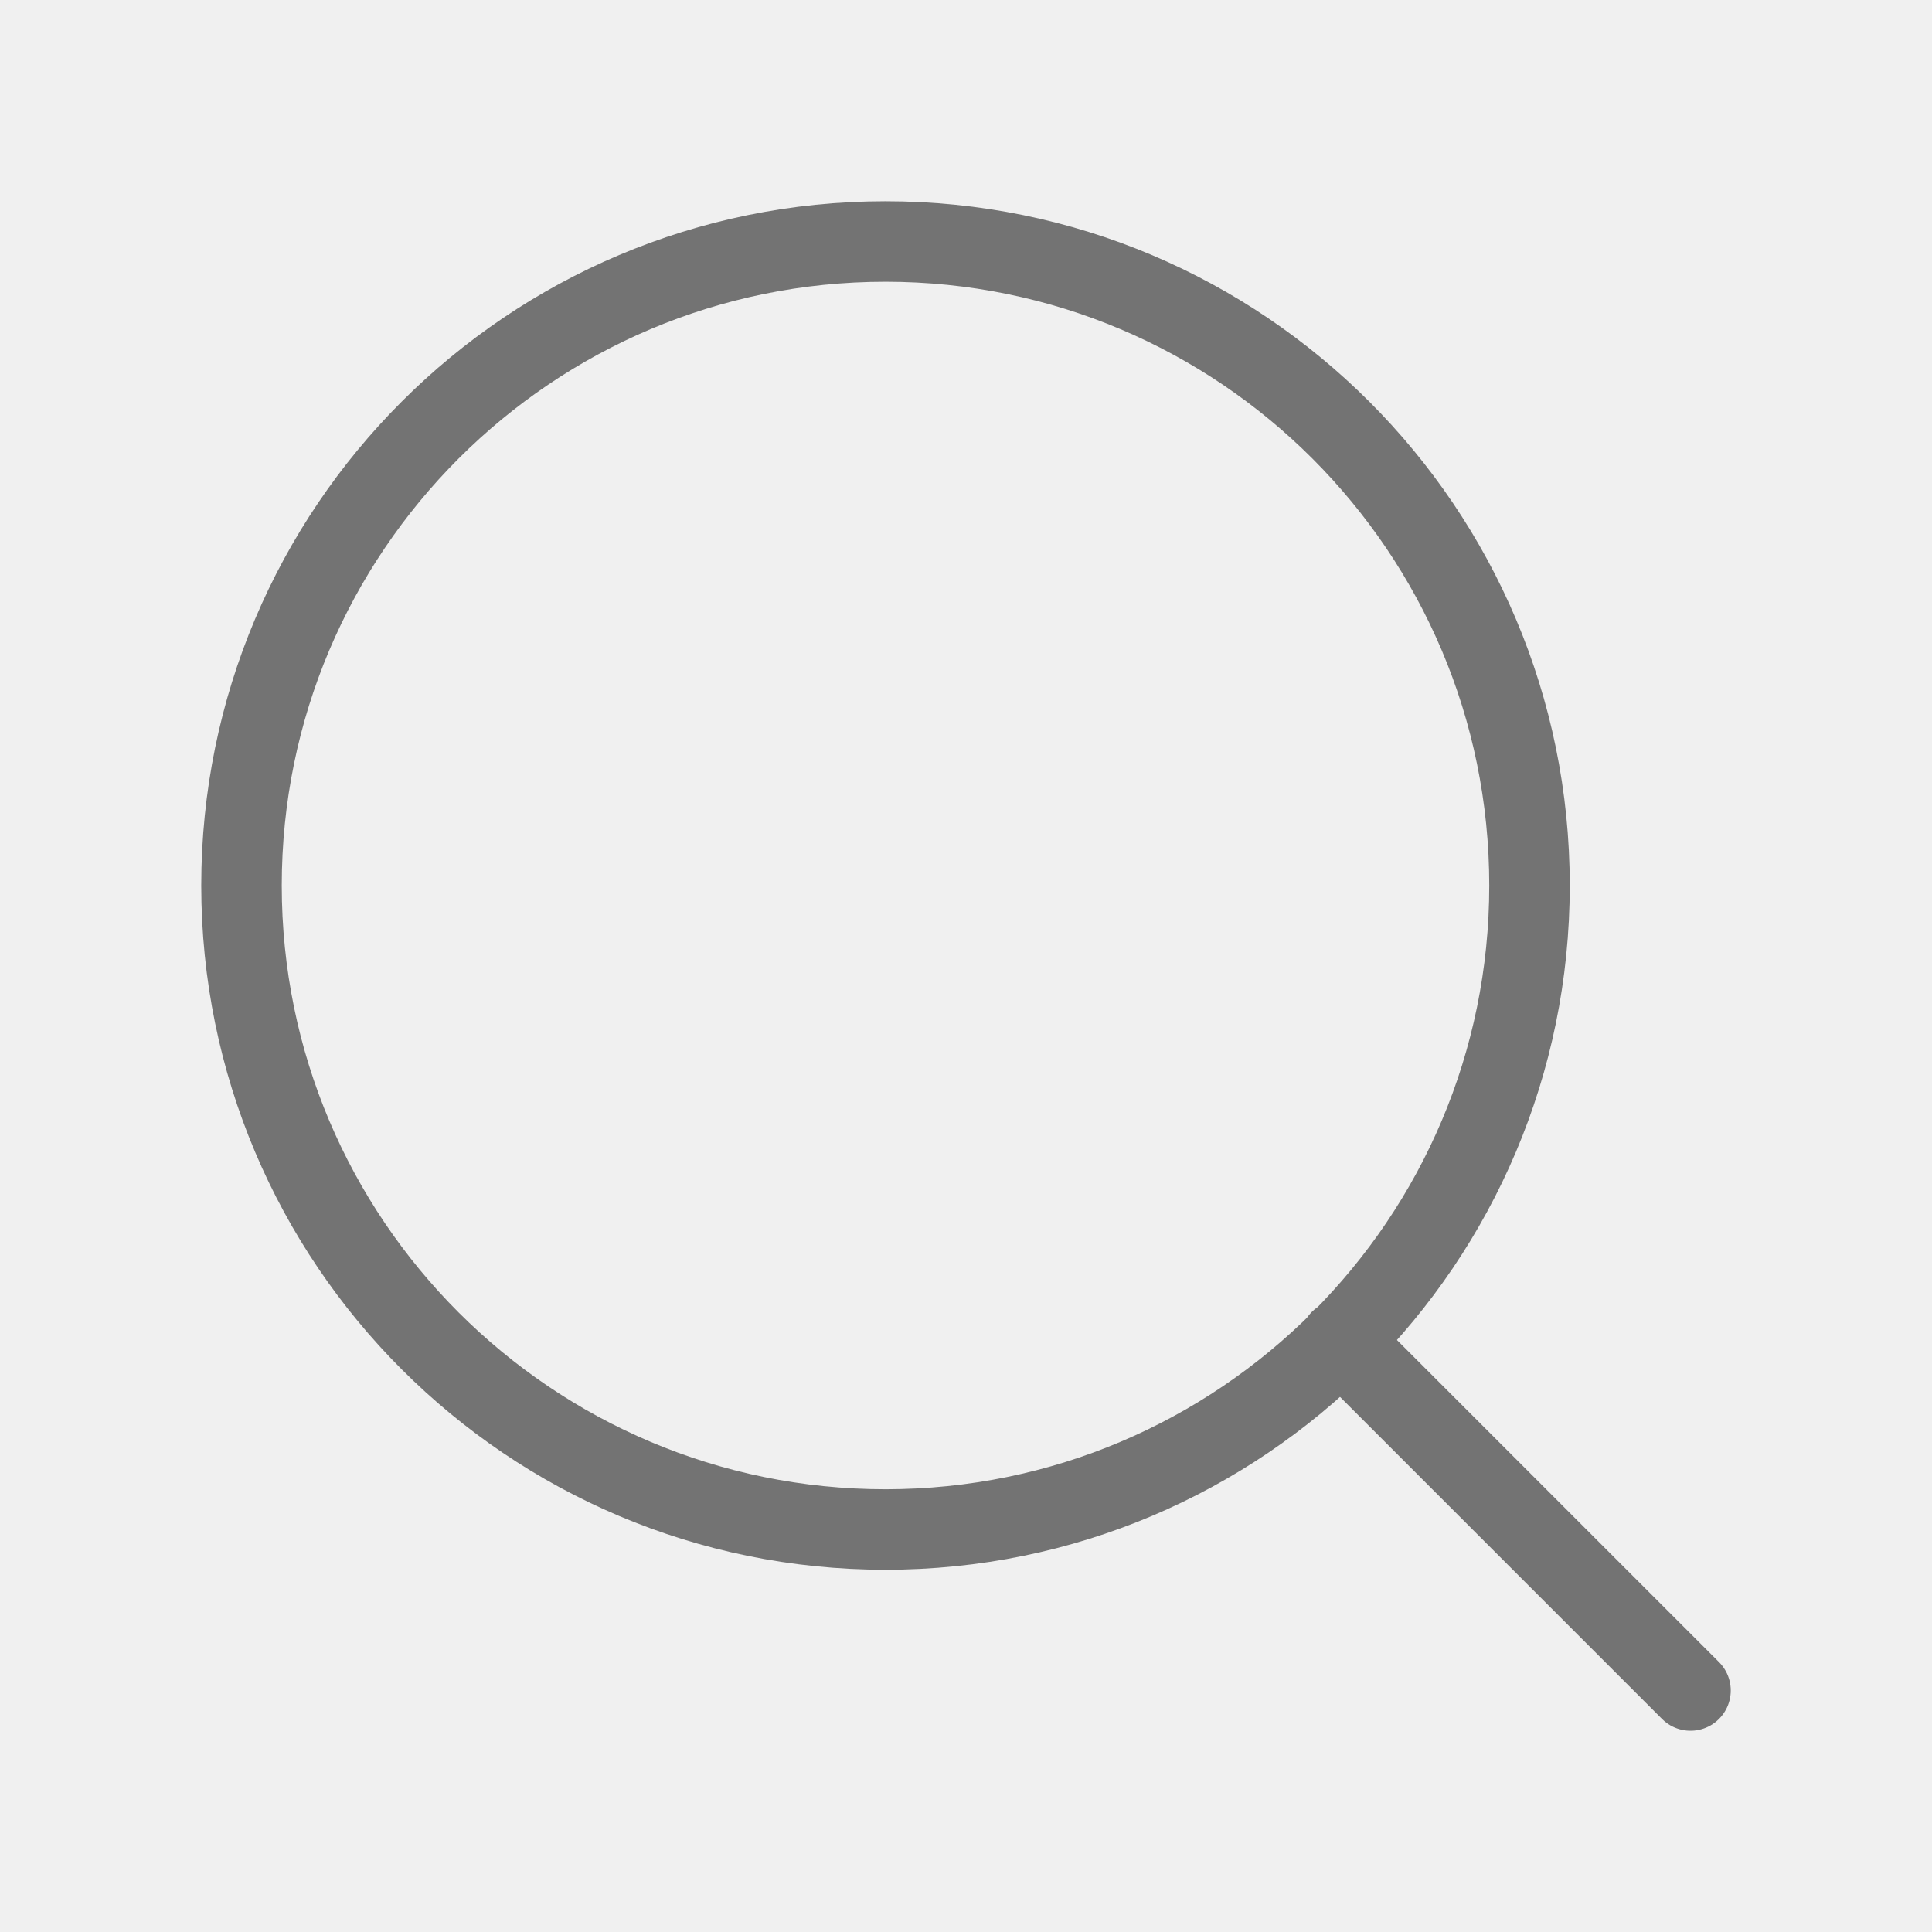
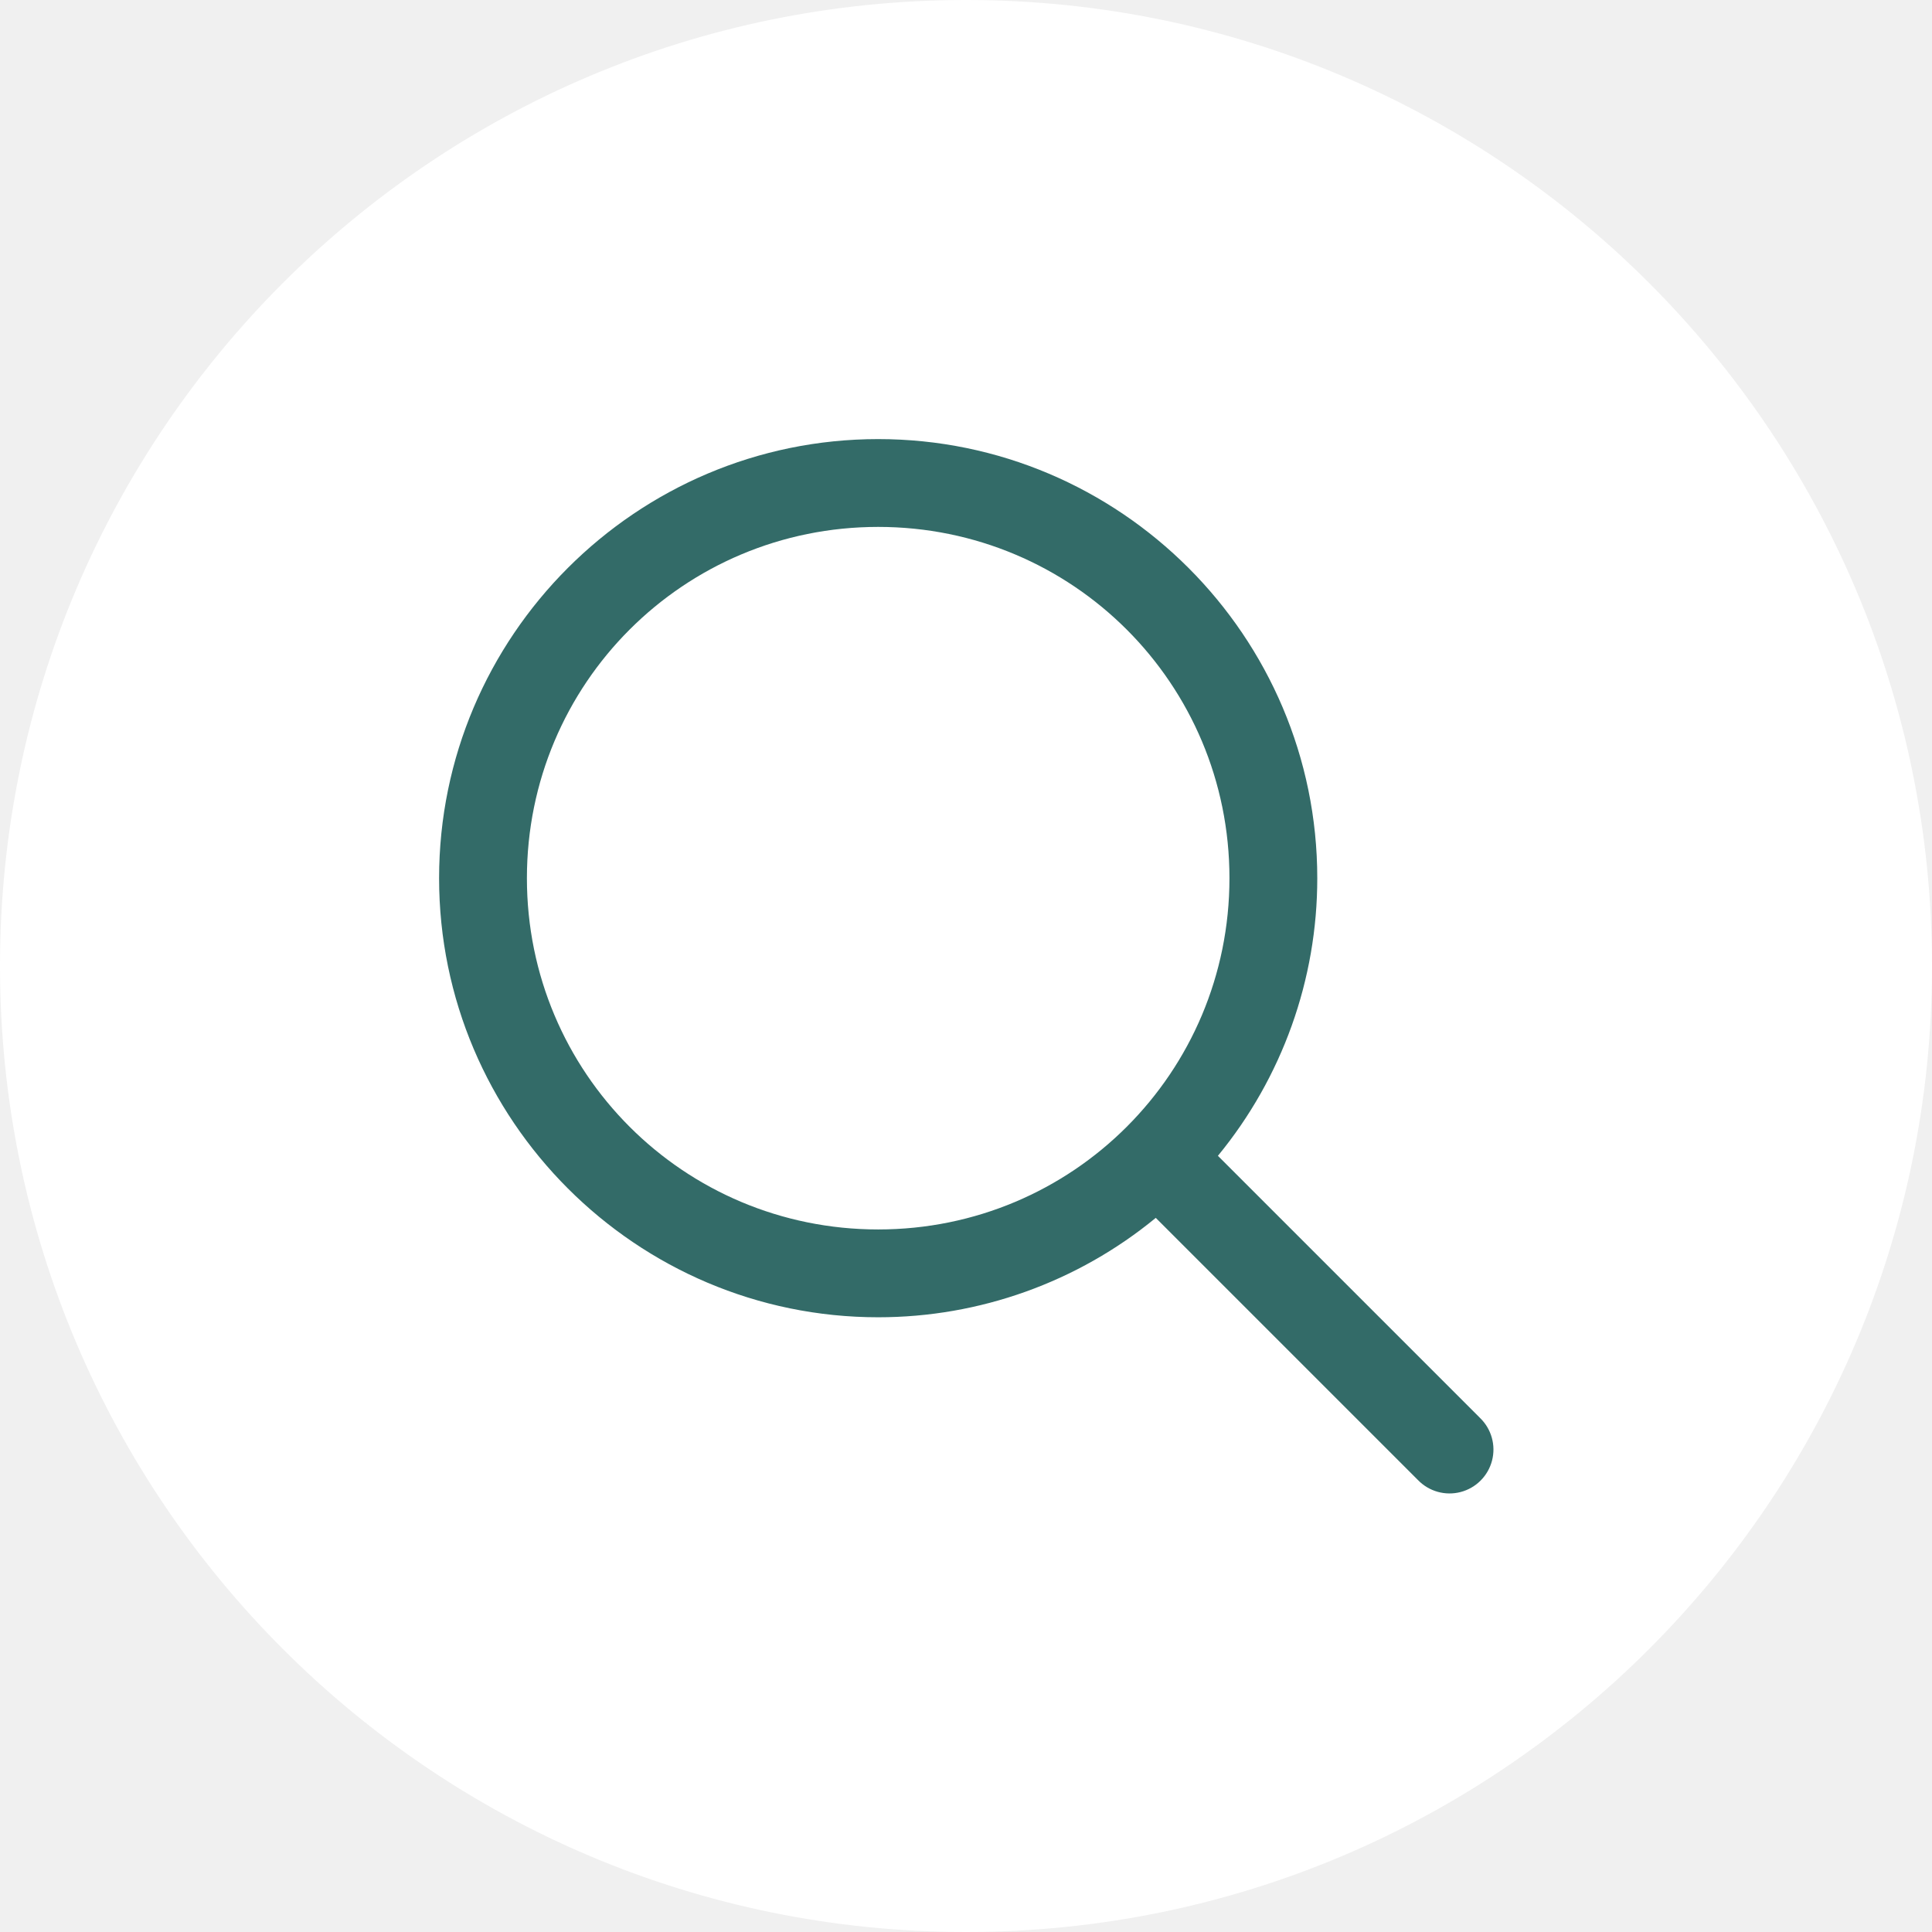
- <svg xmlns="http://www.w3.org/2000/svg" width="24" height="24" fill="none">
-   <path d="M11 19a8 8 0 100-16 8 8 0 000 16zM21 21l-4.35-4.35" stroke="#737373" stroke-linecap="round" stroke-linejoin="round" />
+ <svg xmlns="http://www.w3.org/2000/svg" width="44" height="44" fill="none">
+   <circle cx="22" cy="22" r="22" fill="#fff" />
+   <path d="M20 10c-5.511 0-10 4.489-10 10s4.489 10 10 10a9.947 9.947 0 006.322-2.264l5.971 5.971a1 1 0 101.414-1.414l-5.97-5.97A9.947 9.947 0 0030 20c0-5.511-4.489-10-10-10zm0 2c4.43 0 8 3.57 8 8s-3.57 8-8 8-8-3.57-8-8 3.57-8 8-8z" fill="#336b68" />
</svg>
